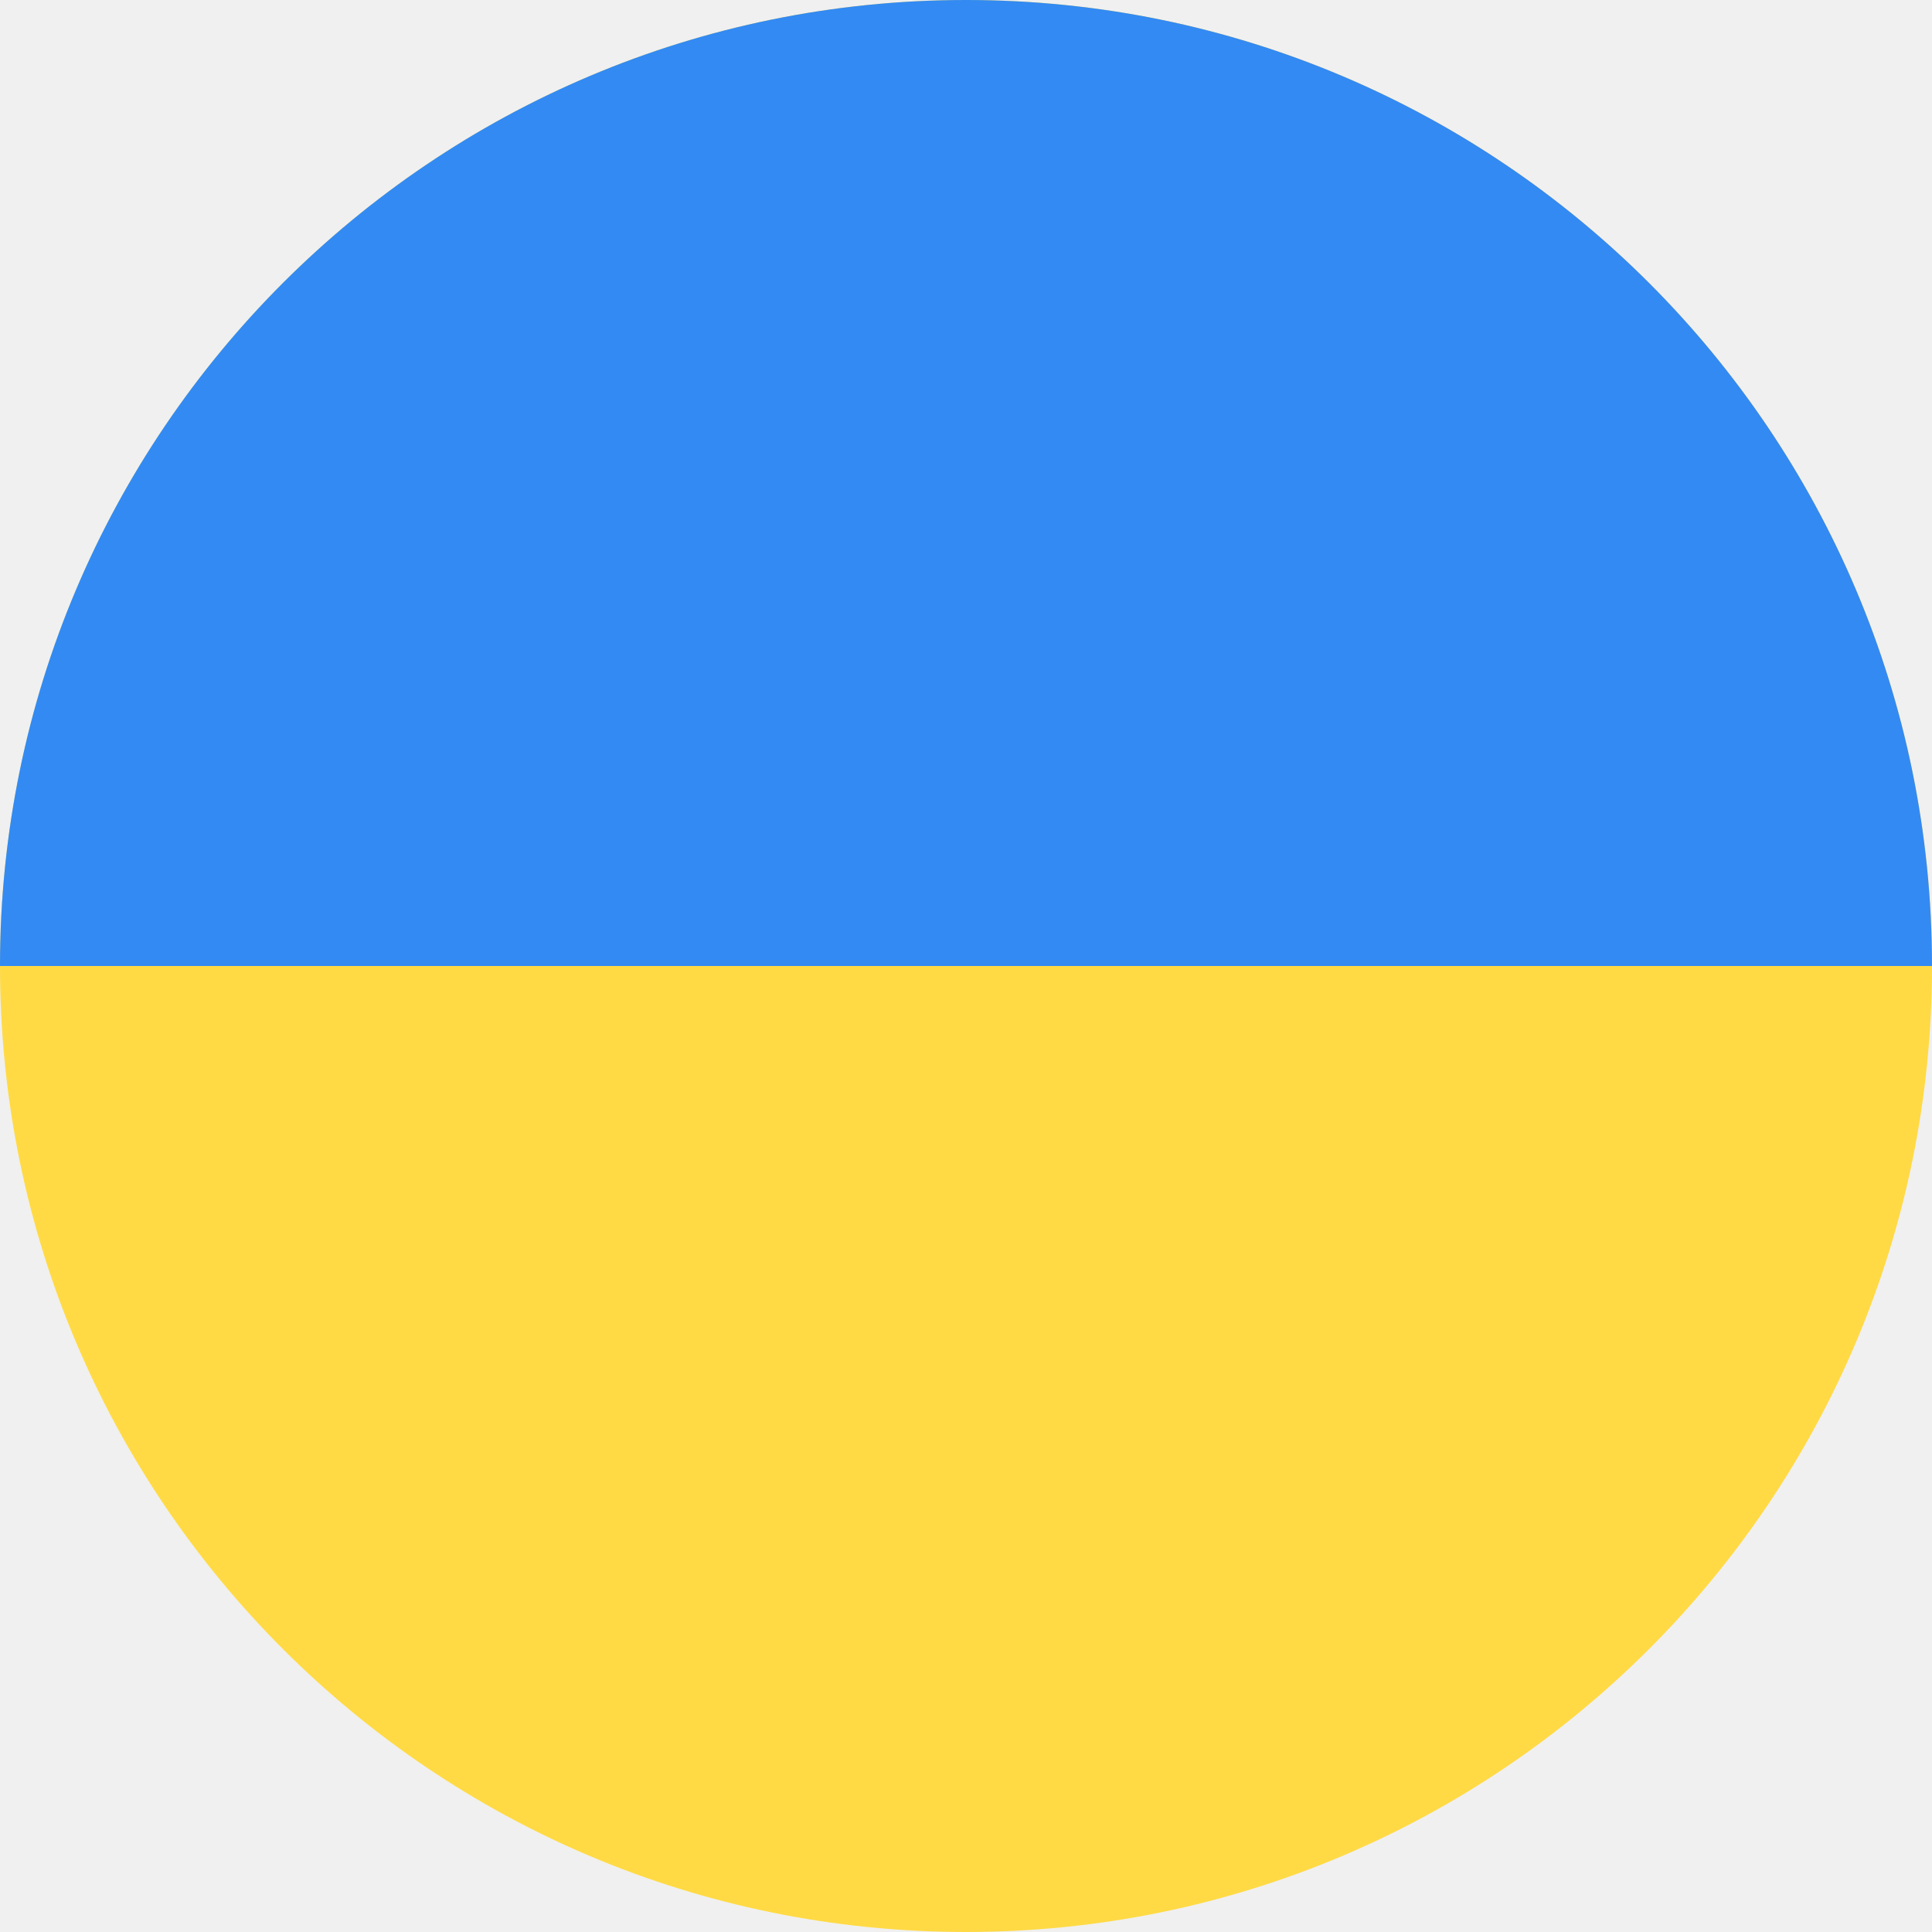
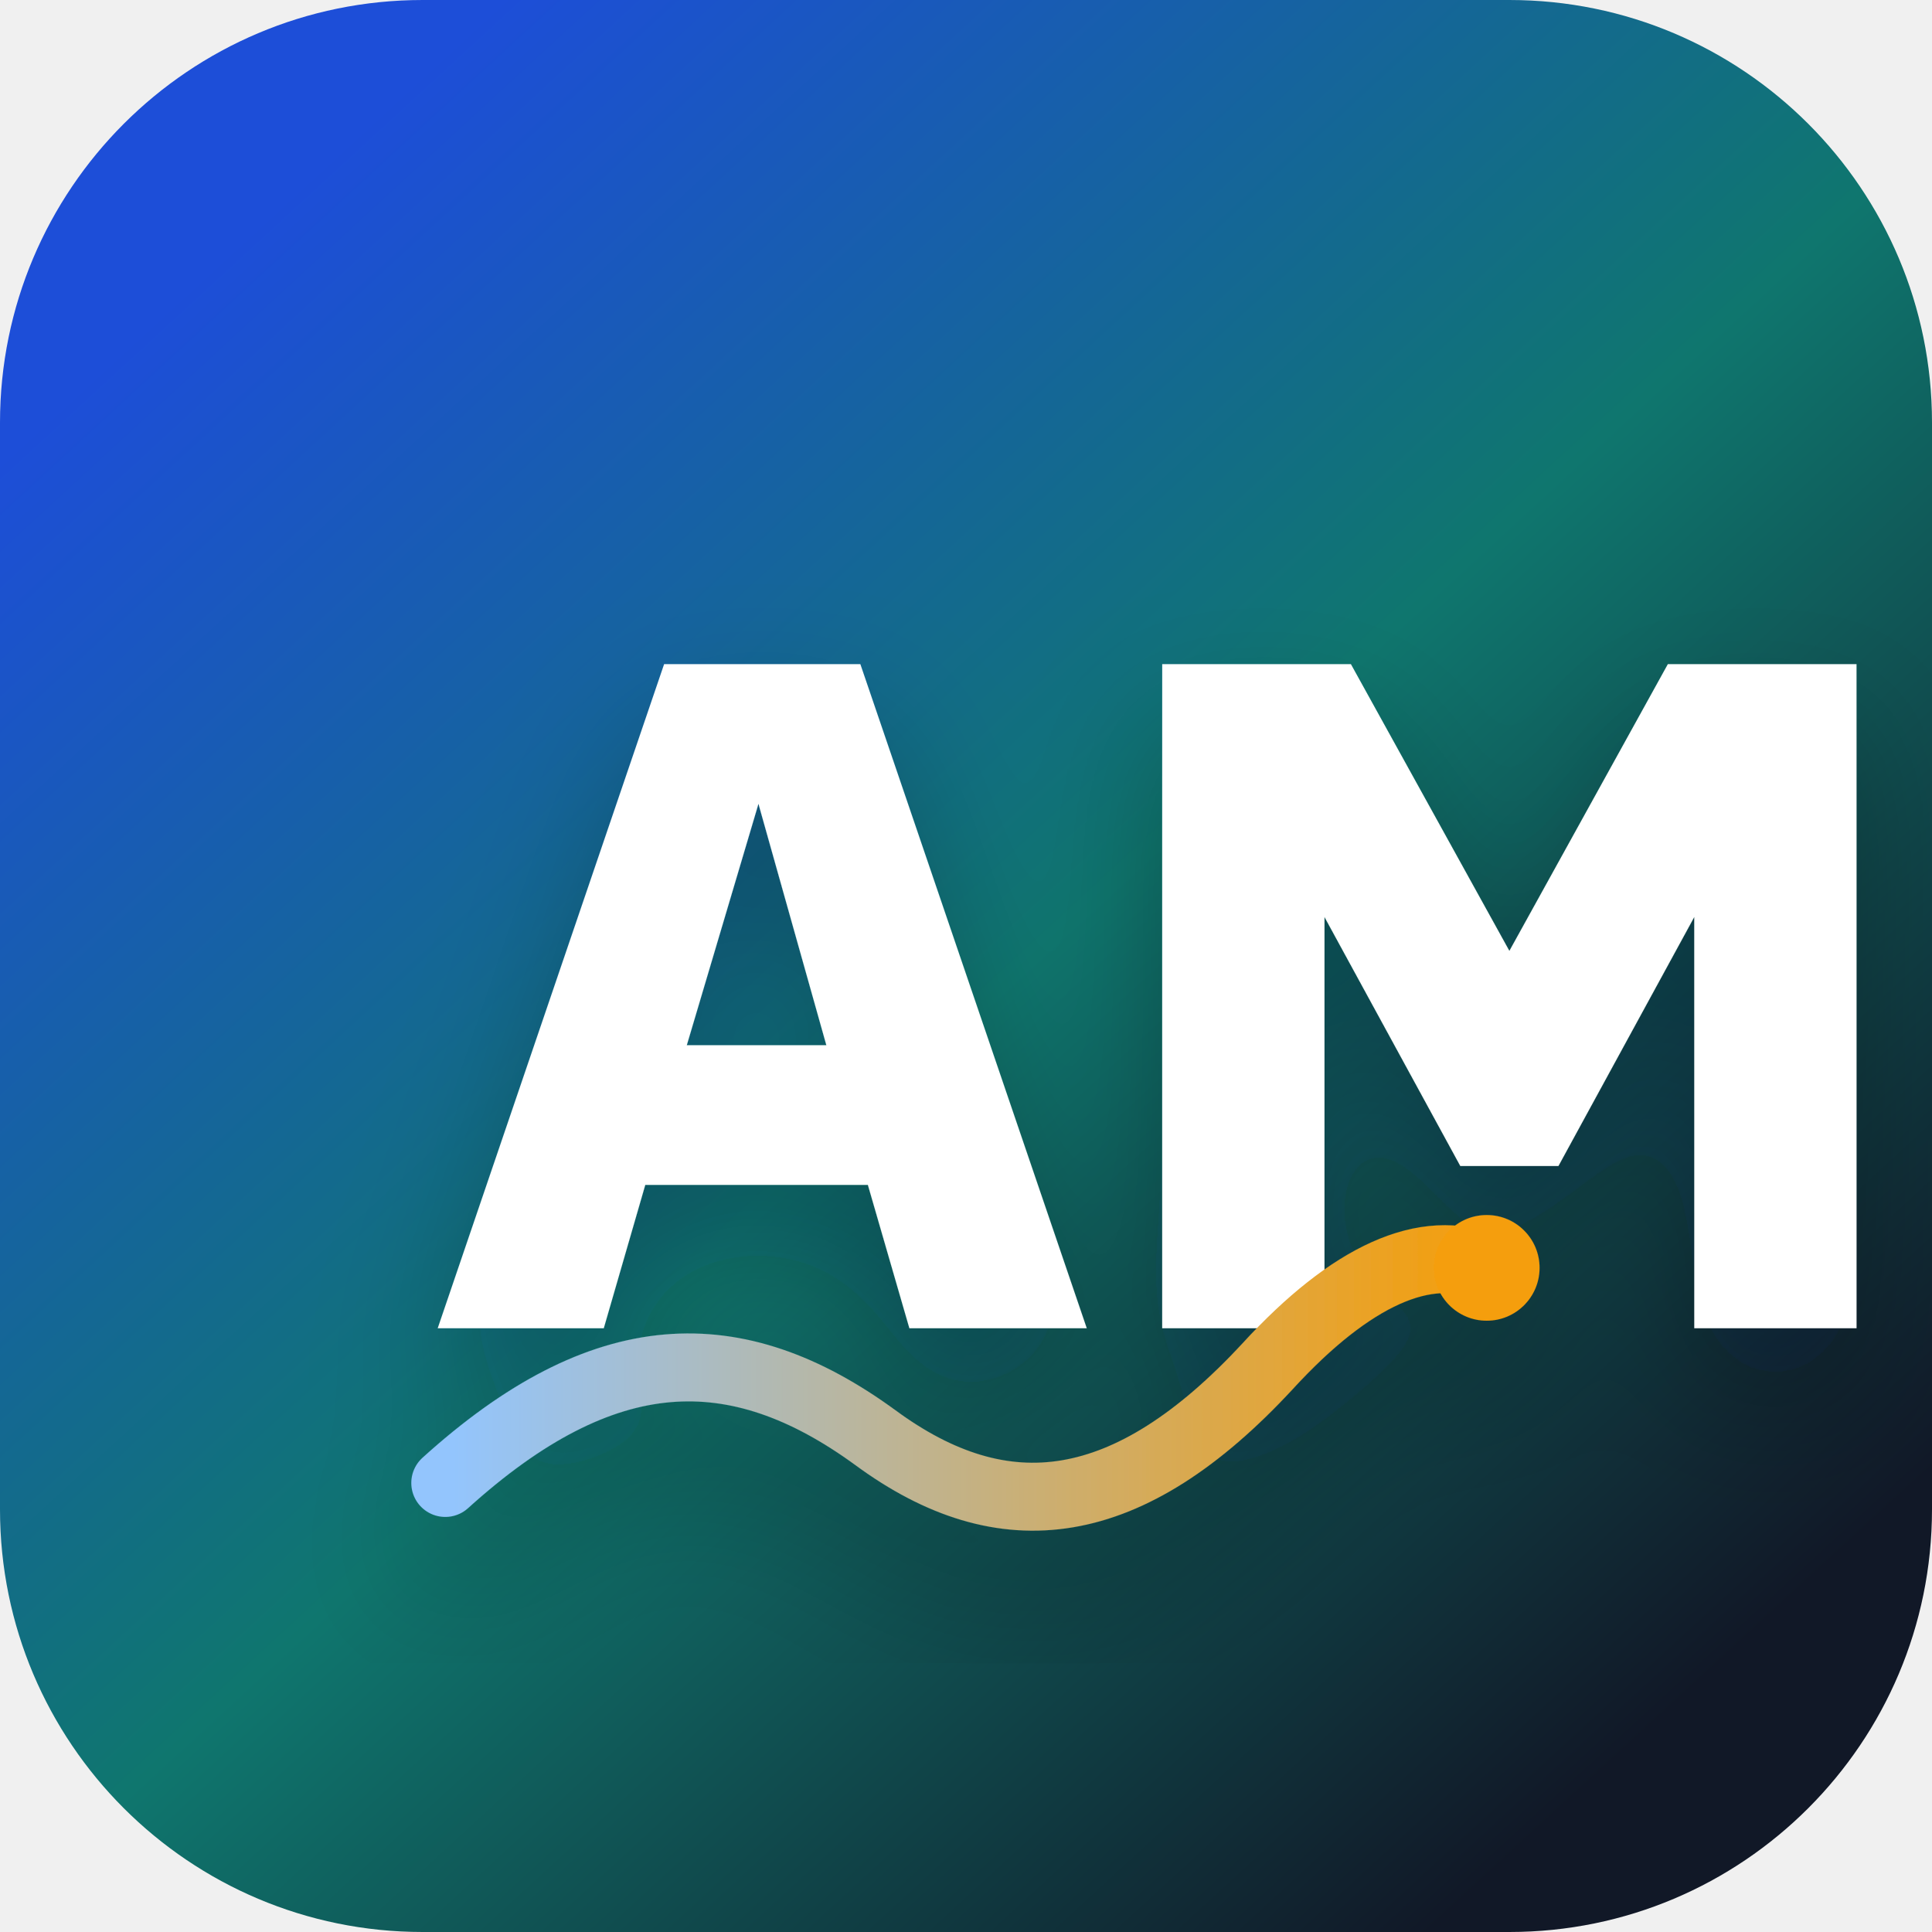
- <svg xmlns="http://www.w3.org/2000/svg" version="1.1" id="Layer_1" x="0px" y="0px" viewBox="0 0 512 512" style="enable-background:new 0 0 512 512;" xml:space="preserve">
-   <circle style="fill:#FFDA44;" cx="256" cy="256" r="256" />
-   <path style="fill:#338AF3;" d="M0,256C0,114.616,114.616,0,256,0s256,114.616,256,256" />
-   <g>
- </g>
-   <g>
- </g>
-   <g>
- </g>
-   <g>
- </g>
-   <g>
- </g>
-   <g>
- </g>
-   <g>
- </g>
-   <g>
- </g>
-   <g>
- </g>
-   <g>
- </g>
-   <g>
- </g>
-   <g>
- </g>
-   <g>
- </g>
-   <g>
- </g>
-   <g>
- </g>
+ <svg xmlns="http://www.w3.org/2000/svg" viewBox="0 0 512 512" role="img" aria-label="AerialMetric icon">
+   <defs>
+     <linearGradient id="bg" x1="72" y1="56" x2="440" y2="456" gradientUnits="userSpaceOnUse">
+       <stop offset="0" stop-color="#1d4ed8" />
+       <stop offset="0.52" stop-color="#0f766e" />
+       <stop offset="1" stop-color="#111827" />
+     </linearGradient>
+     <linearGradient id="ridge" x1="120" y1="350" x2="392" y2="350" gradientUnits="userSpaceOnUse">
+       <stop offset="0" stop-color="#93c5fd" />
+       <stop offset="1" stop-color="#f59e0b" />
+     </linearGradient>
+     <filter id="softShadow" x="-20%" y="-20%" width="140%" height="140%">
+       <feDropShadow dx="0" dy="18" stdDeviation="18" flood-color="#020617" flood-opacity="0.26" />
+     </filter>
+   </defs>
+   <rect width="512" height="512" rx="112" fill="url(#bg)" />
+   <g filter="url(#softShadow)">
+     <path d="M116 352 176 176h52l60 176h-47l-11-38h-59l-11 38h-44Zm66-75h37l-18-64-19 64Zm126 75V176h50l42 76 42-76h50v176h-43V243l-36 66h-26l-36-66v109h-43Z" fill="#ffffff" />
+     <path d="M118 393c42-38 77-39 114-12 34 25 67 21 104-19 22-24 42-33 58-26" fill="none" stroke="url(#ridge)" stroke-width="18" stroke-linecap="round" stroke-linejoin="round" />
+     <circle cx="394" cy="336" r="14" fill="#f59e0b" />
+   </g>
</svg>
